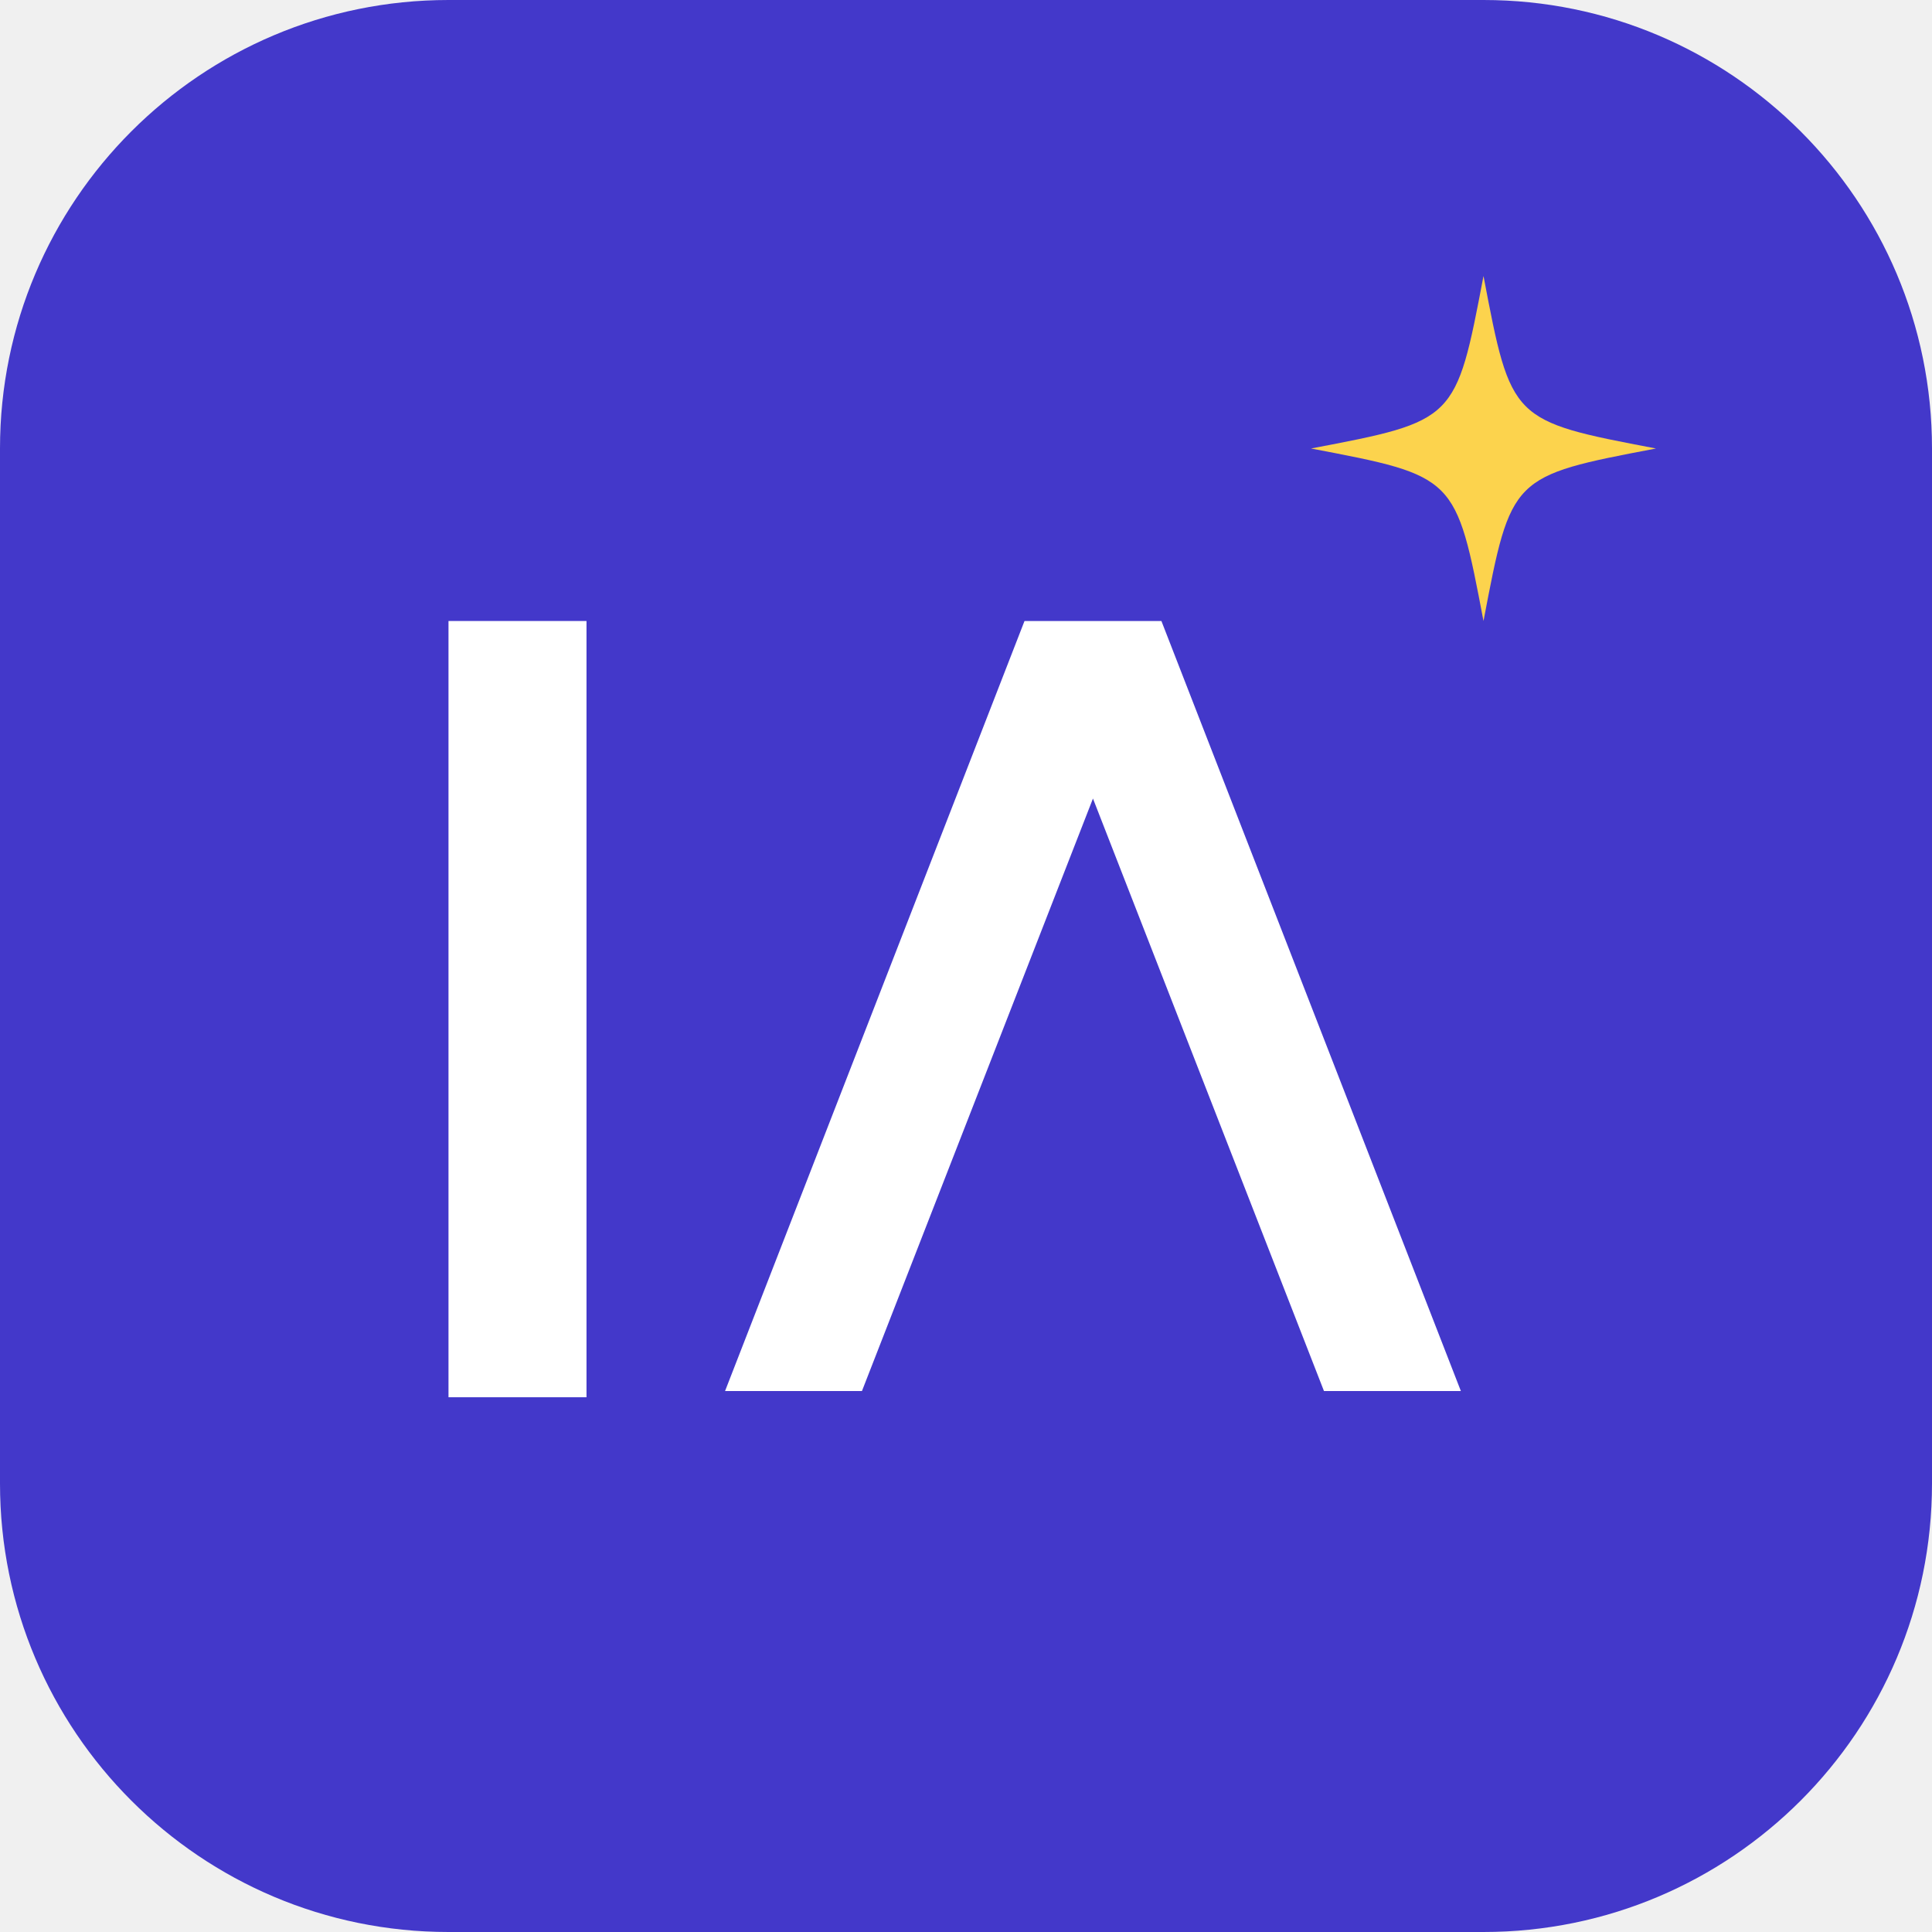
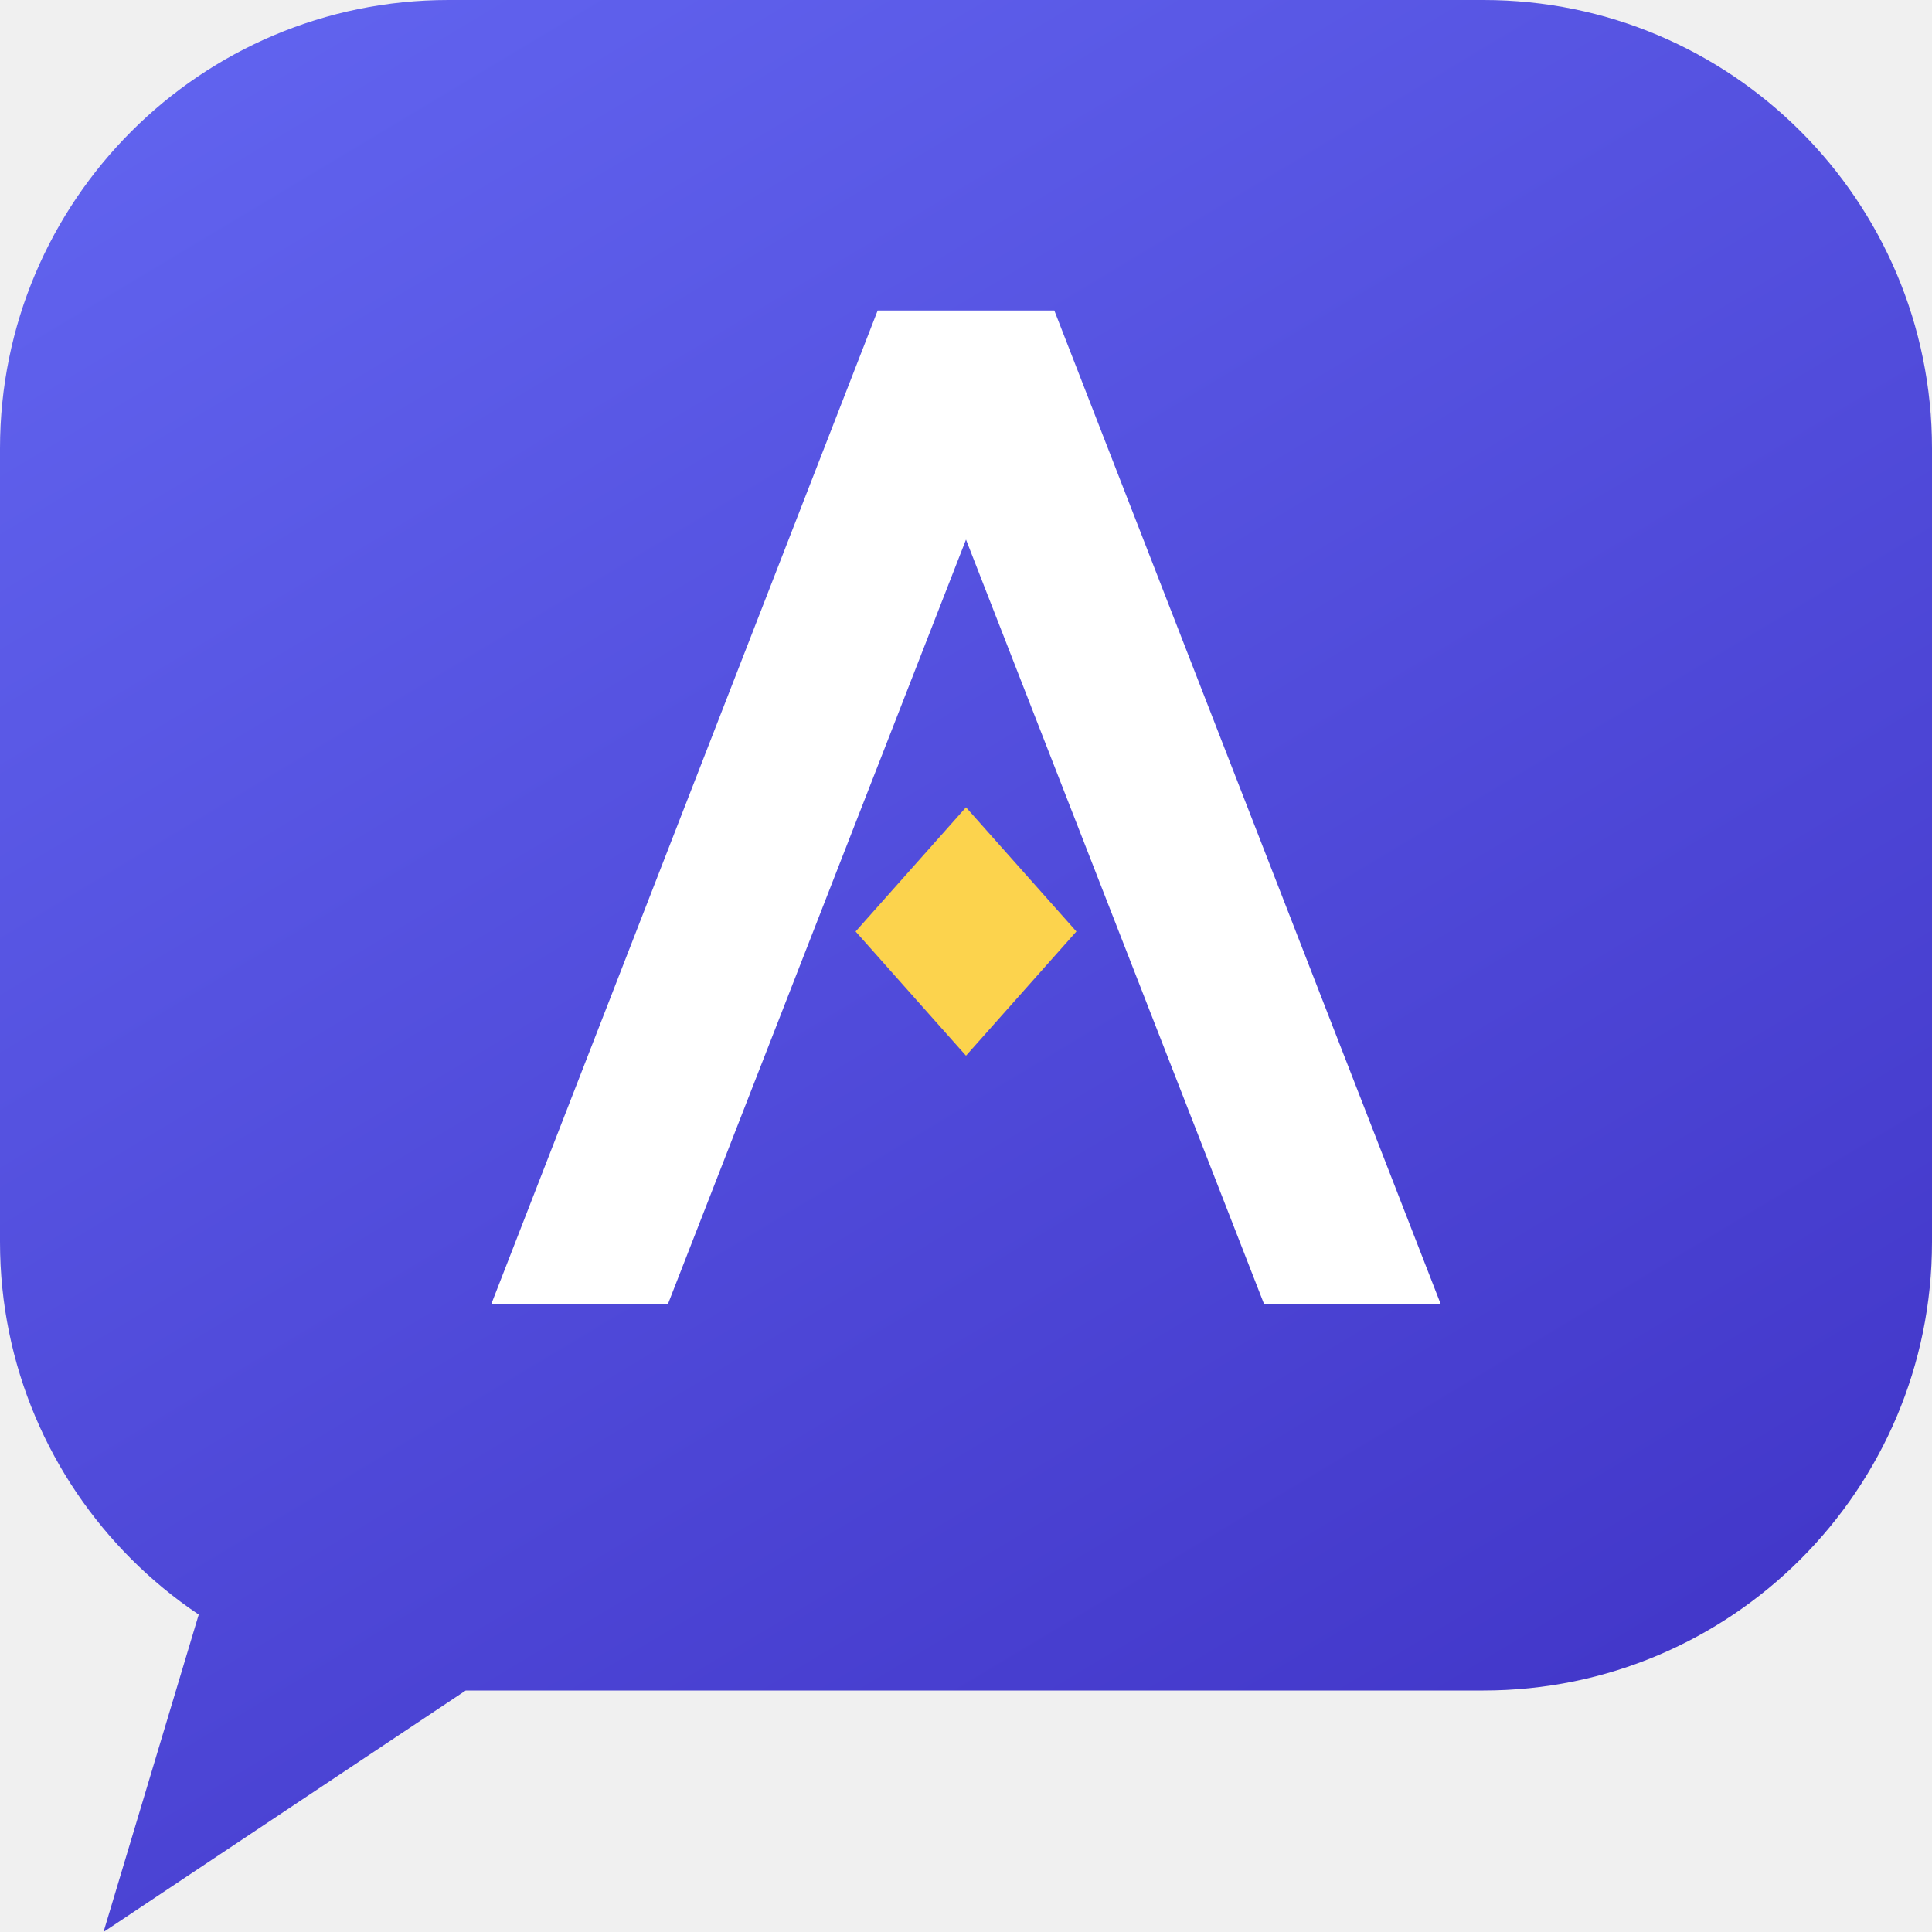
<svg xmlns="http://www.w3.org/2000/svg" viewBox="-6 -6 112 112" role="img" aria-label="Aska · XASKA IA">
-   <rect x="-6" y="-6" width="112" height="112" rx="26" fill="#4338CA" />
-   <rect x="20" y="30" width="8" height="45" fill="#FFFFFF" />
-   <polygon points="6.4,72 28,16.6 49.6,72 62.4,72 34.4,0 21.6,0 -6.4,72" fill="#FFFFFF" transform="translate(40 30) scale(0.62)" />
-   <path d="M80 10C81.6 18.4 81.6 18.4 90 20C81.6 21.6 81.6 21.6 80 30C78.4 21.6 78.4 21.6 70 20C78.4 18.4 78.4 18.4 80 10Z" fill="#FCD34D" />
+   <defs>
+     <linearGradient id="t" x1="0" y1="0" x2="0.6" y2="1">
+       <stop offset="0" stop-color="#6366F1" />
+       <stop offset="1" stop-color="#4338CA" />
+     </linearGradient>
+   </defs>
+   <path d="M20 -6H80A26 26 0 0 1 106 20V66A26 26 0 0 1 80 92H20A26 26 0 0 1 -6 66V20A26 26 0 0 1 20 -6ZM30 86L0 106L6 86Z" fill="url(#t)" />
+   <g transform="translate(27.6 12) scale(0.8)">
+     <polygon points="6.4,72 28,16.6 49.6,72 62.4,72 34.4,0 21.6,0 -6.4,72" fill="#FFFFFF" />
+     <polygon points="28,36 36,45 28,54 20,45" fill="#FCD34D" />
+   </g>
</svg>
